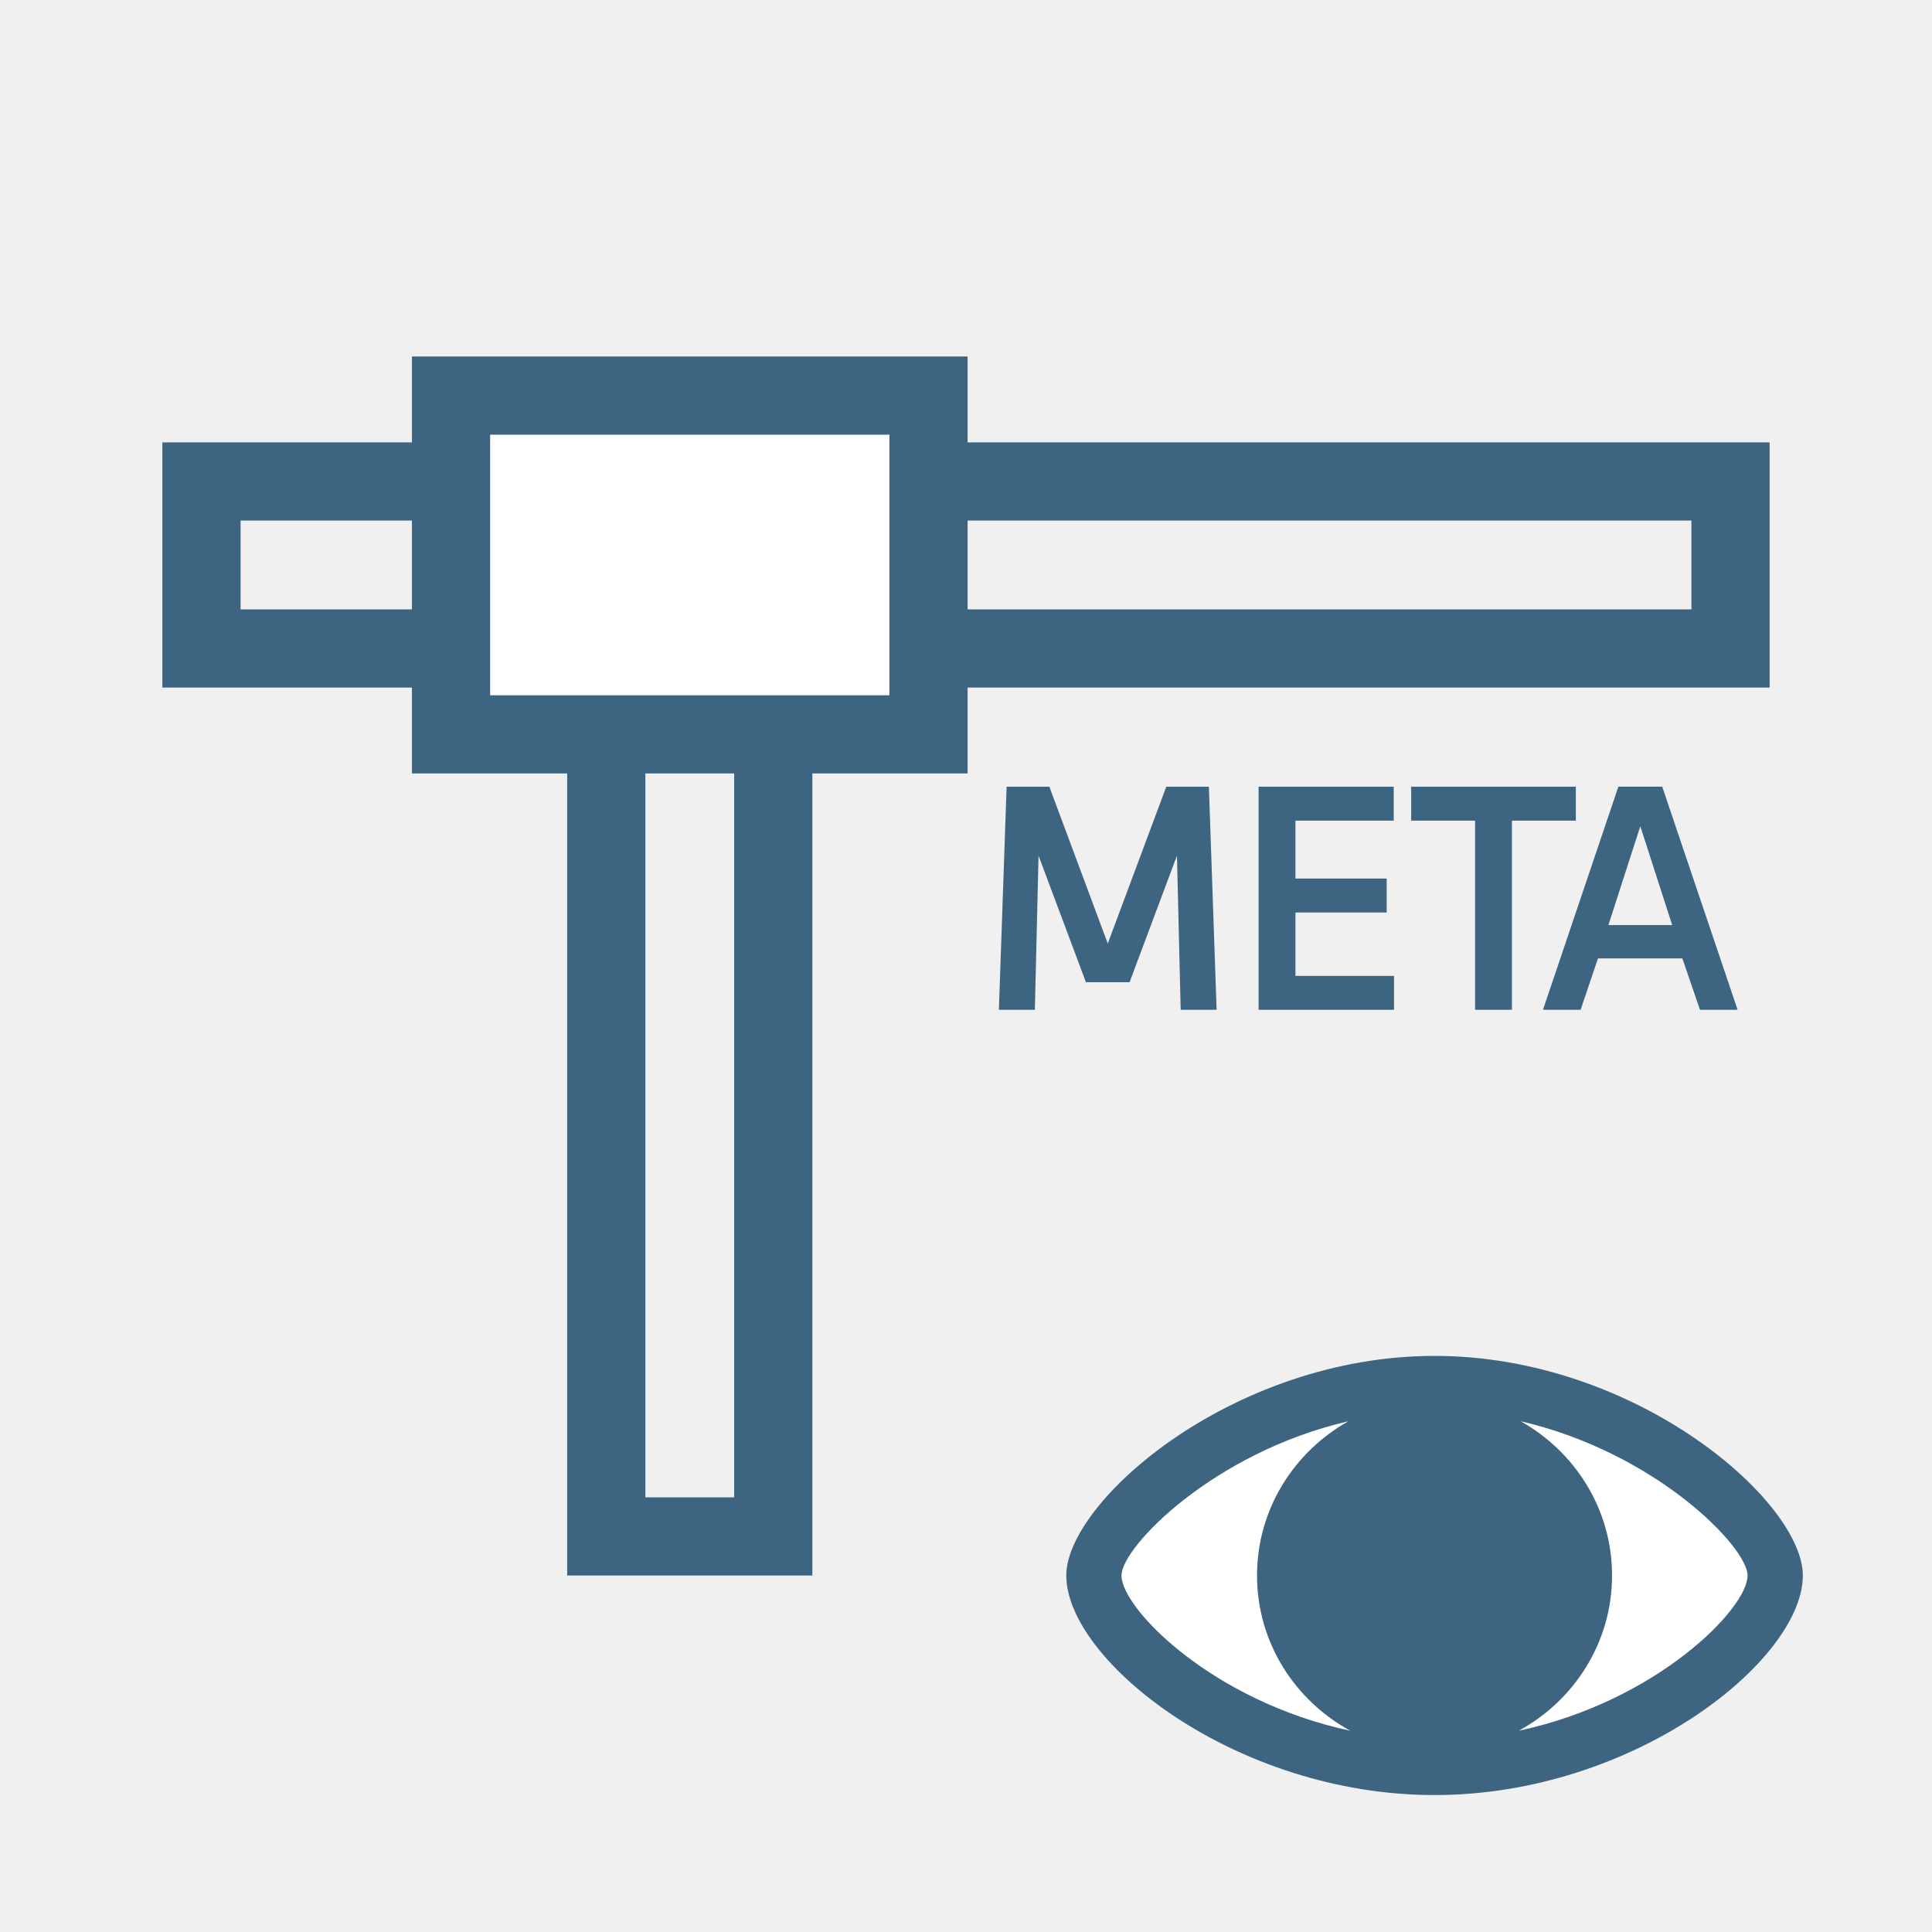
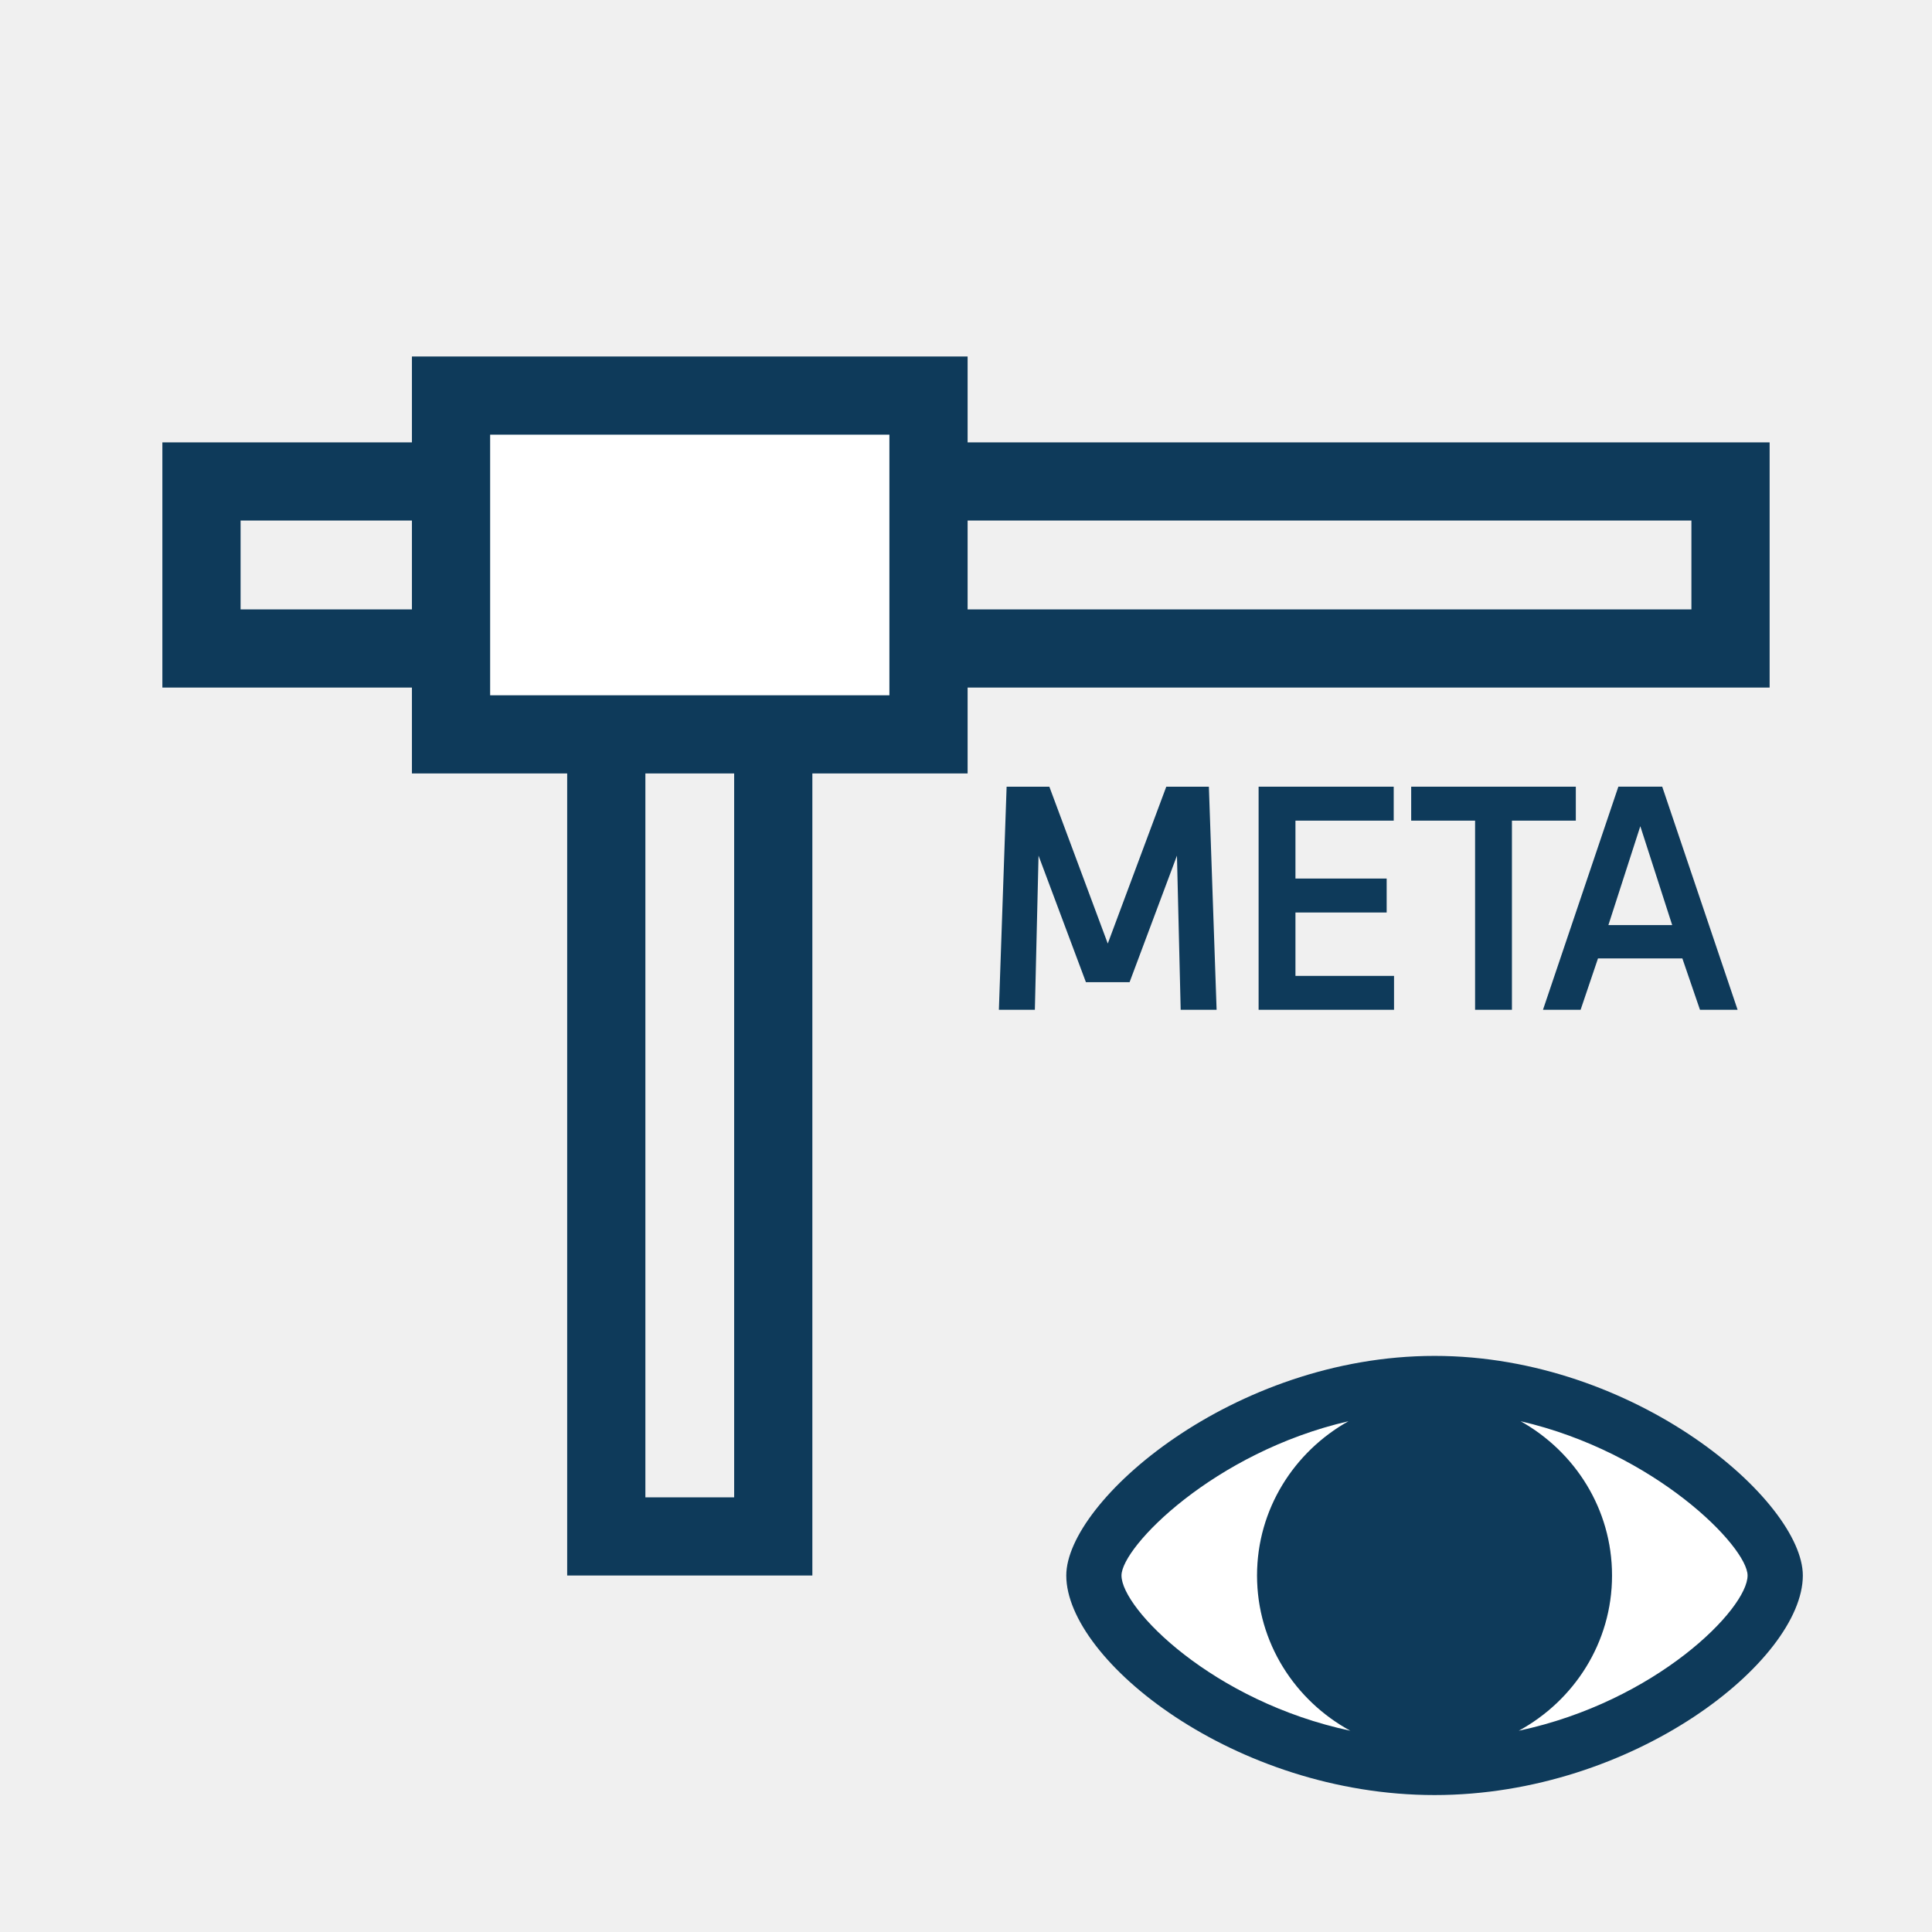
<svg xmlns="http://www.w3.org/2000/svg" version="1.1" x="0px" y="0px" width="42px" height="42px" viewBox="0 0 42 42" enable-background="new 0 0 42 42">
  <g>
    <polygon fill="none" points="35.659,17.961 34.965,20.111 36.352,20.111  " />
    <rect x="14.03" y="16.814" fill="none" width="1.93" height="15.736" />
    <rect x="21.035" y="11.316" fill="none" width="15.735" height="1.932" />
    <rect x="5.23" y="11.316" fill="none" width="3.725" height="1.932" />
    <rect x="10.655" y="9.449" fill="#FFFFFF" width="8.68" height="5.666" />
-     <path fill="#3D6480" d="M21.035,14.947H38.47v-5.33H21.035V7.75H8.955v1.867H3.53v5.33h5.425v1.867h3.375V34.25h5.33V16.814h3.375   V14.947z M10.655,15.115V9.449h8.68v5.666H10.655z M36.77,11.316v1.932H21.035v-1.932H36.77z M5.23,13.248v-1.932h3.725v1.932H5.23   z M15.96,32.551h-1.93V16.814h1.93V32.551z" />
+     <path fill="#0E3A5A" d="M21.035,14.947H38.47v-5.33H21.035V7.75H8.955v1.867H3.53v5.33h5.425v1.867h3.375V34.25h5.33V16.814h3.375   V14.947z M10.655,15.115V9.449h8.68v5.666H10.655z M36.77,11.316v1.932H21.035v-1.932H36.77z M5.23,13.248v-1.932h3.725v1.932H5.23   z M15.96,32.551h-1.93V16.814h1.93V32.551z" />
    <path fill="#FFFFFF" d="M33.057,30.896c1.179,0.661,1.988,1.908,1.988,3.354c0,1.461-0.827,2.72-2.028,3.375   c2.987-0.635,4.975-2.65,4.975-3.375C37.992,33.628,35.983,31.571,33.057,30.896z" />
    <path fill="#FFFFFF" d="M29.355,37.625c-1.201-0.655-2.028-1.914-2.028-3.375c0-1.446,0.809-2.693,1.988-3.354   c-2.927,0.675-4.935,2.733-4.935,3.354C24.38,34.975,26.368,36.99,29.355,37.625z" />
-     <path fill="#3D6480" d="M31.186,29.476c-4.381,0-8.006,3.161-8.006,4.774c0,1.842,3.664,4.773,8.006,4.773   c4.342,0,8.006-2.932,8.006-4.773C39.192,32.637,35.567,29.476,31.186,29.476z M29.315,30.896   c-1.179,0.661-1.988,1.909-1.988,3.354c0,1.461,0.827,2.72,2.028,3.375c-2.987-0.635-4.975-2.651-4.975-3.375   C24.38,33.628,26.388,31.571,29.315,30.896z M33.016,37.625c1.201-0.655,2.028-1.914,2.028-3.375c0-1.446-0.808-2.693-1.988-3.354   c2.927,0.675,4.935,2.732,4.935,3.354C37.992,34.975,36.003,36.99,33.016,37.625z" />
-     <polygon fill="#3D6480" points="24.556,21.352 25.586,18.601 25.667,21.952 26.448,21.952 26.28,17.102 25.354,17.102   24.082,20.512 22.812,17.102 21.883,17.102 21.715,21.952 22.497,21.952 22.577,18.601 23.607,21.352  " />
-     <polygon fill="#3D6480" points="30.298,17.84 30.298,17.102 27.361,17.102 27.361,21.952 30.305,21.952 30.305,21.215   28.162,21.215 28.162,19.837 30.145,19.837 30.145,19.099 28.162,19.099 28.162,17.84  " />
-     <polygon fill="#3D6480" points="32.868,21.952 32.868,17.84 34.257,17.84 34.257,17.102 30.678,17.102 30.678,17.84 32.067,17.84   32.067,21.952  " />
-     <path fill="#3D6480" d="M34.739,20.835h1.834l0.383,1.117h0.818l-1.639-4.851h-0.953l-1.639,4.851h0.818L34.739,20.835z    M35.659,17.961l0.693,2.15h-1.387L35.659,17.961z" />
+     <path fill="#0E3A5A" d="M31.186,29.476c-4.381,0-8.006,3.161-8.006,4.774c0,1.842,3.664,4.773,8.006,4.773   c4.342,0,8.006-2.932,8.006-4.773C39.192,32.637,35.567,29.476,31.186,29.476z M29.315,30.896   c-1.179,0.661-1.988,1.909-1.988,3.354c0,1.461,0.827,2.72,2.028,3.375c-2.987-0.635-4.975-2.651-4.975-3.375   C24.38,33.628,26.388,31.571,29.315,30.896z M33.016,37.625c1.201-0.655,2.028-1.914,2.028-3.375c0-1.446-0.808-2.693-1.988-3.354   c2.927,0.675,4.935,2.732,4.935,3.354C37.992,34.975,36.003,36.99,33.016,37.625z" />
+     <polygon fill="#0E3A5A" points="24.556,21.352 25.586,18.601 25.667,21.952 26.448,21.952 26.28,17.102 25.354,17.102   24.082,20.512 22.812,17.102 21.883,17.102 21.715,21.952 22.497,21.952 22.577,18.601 23.607,21.352  " />
+     <polygon fill="#0E3A5A" points="30.298,17.84 30.298,17.102 27.361,17.102 27.361,21.952 30.305,21.952 30.305,21.215   28.162,21.215 28.162,19.837 30.145,19.837 30.145,19.099 28.162,19.099 28.162,17.84  " />
+     <polygon fill="#0E3A5A" points="32.868,21.952 32.868,17.84 34.257,17.84 34.257,17.102 30.678,17.102 30.678,17.84 32.067,17.84   32.067,21.952  " />
+     <path fill="#0E3A5A" d="M34.739,20.835h1.834l0.383,1.117h0.818l-1.639-4.851h-0.953l-1.639,4.851h0.818L34.739,20.835z    M35.659,17.961l0.693,2.15h-1.387L35.659,17.961z" />
  </g>
</svg>
